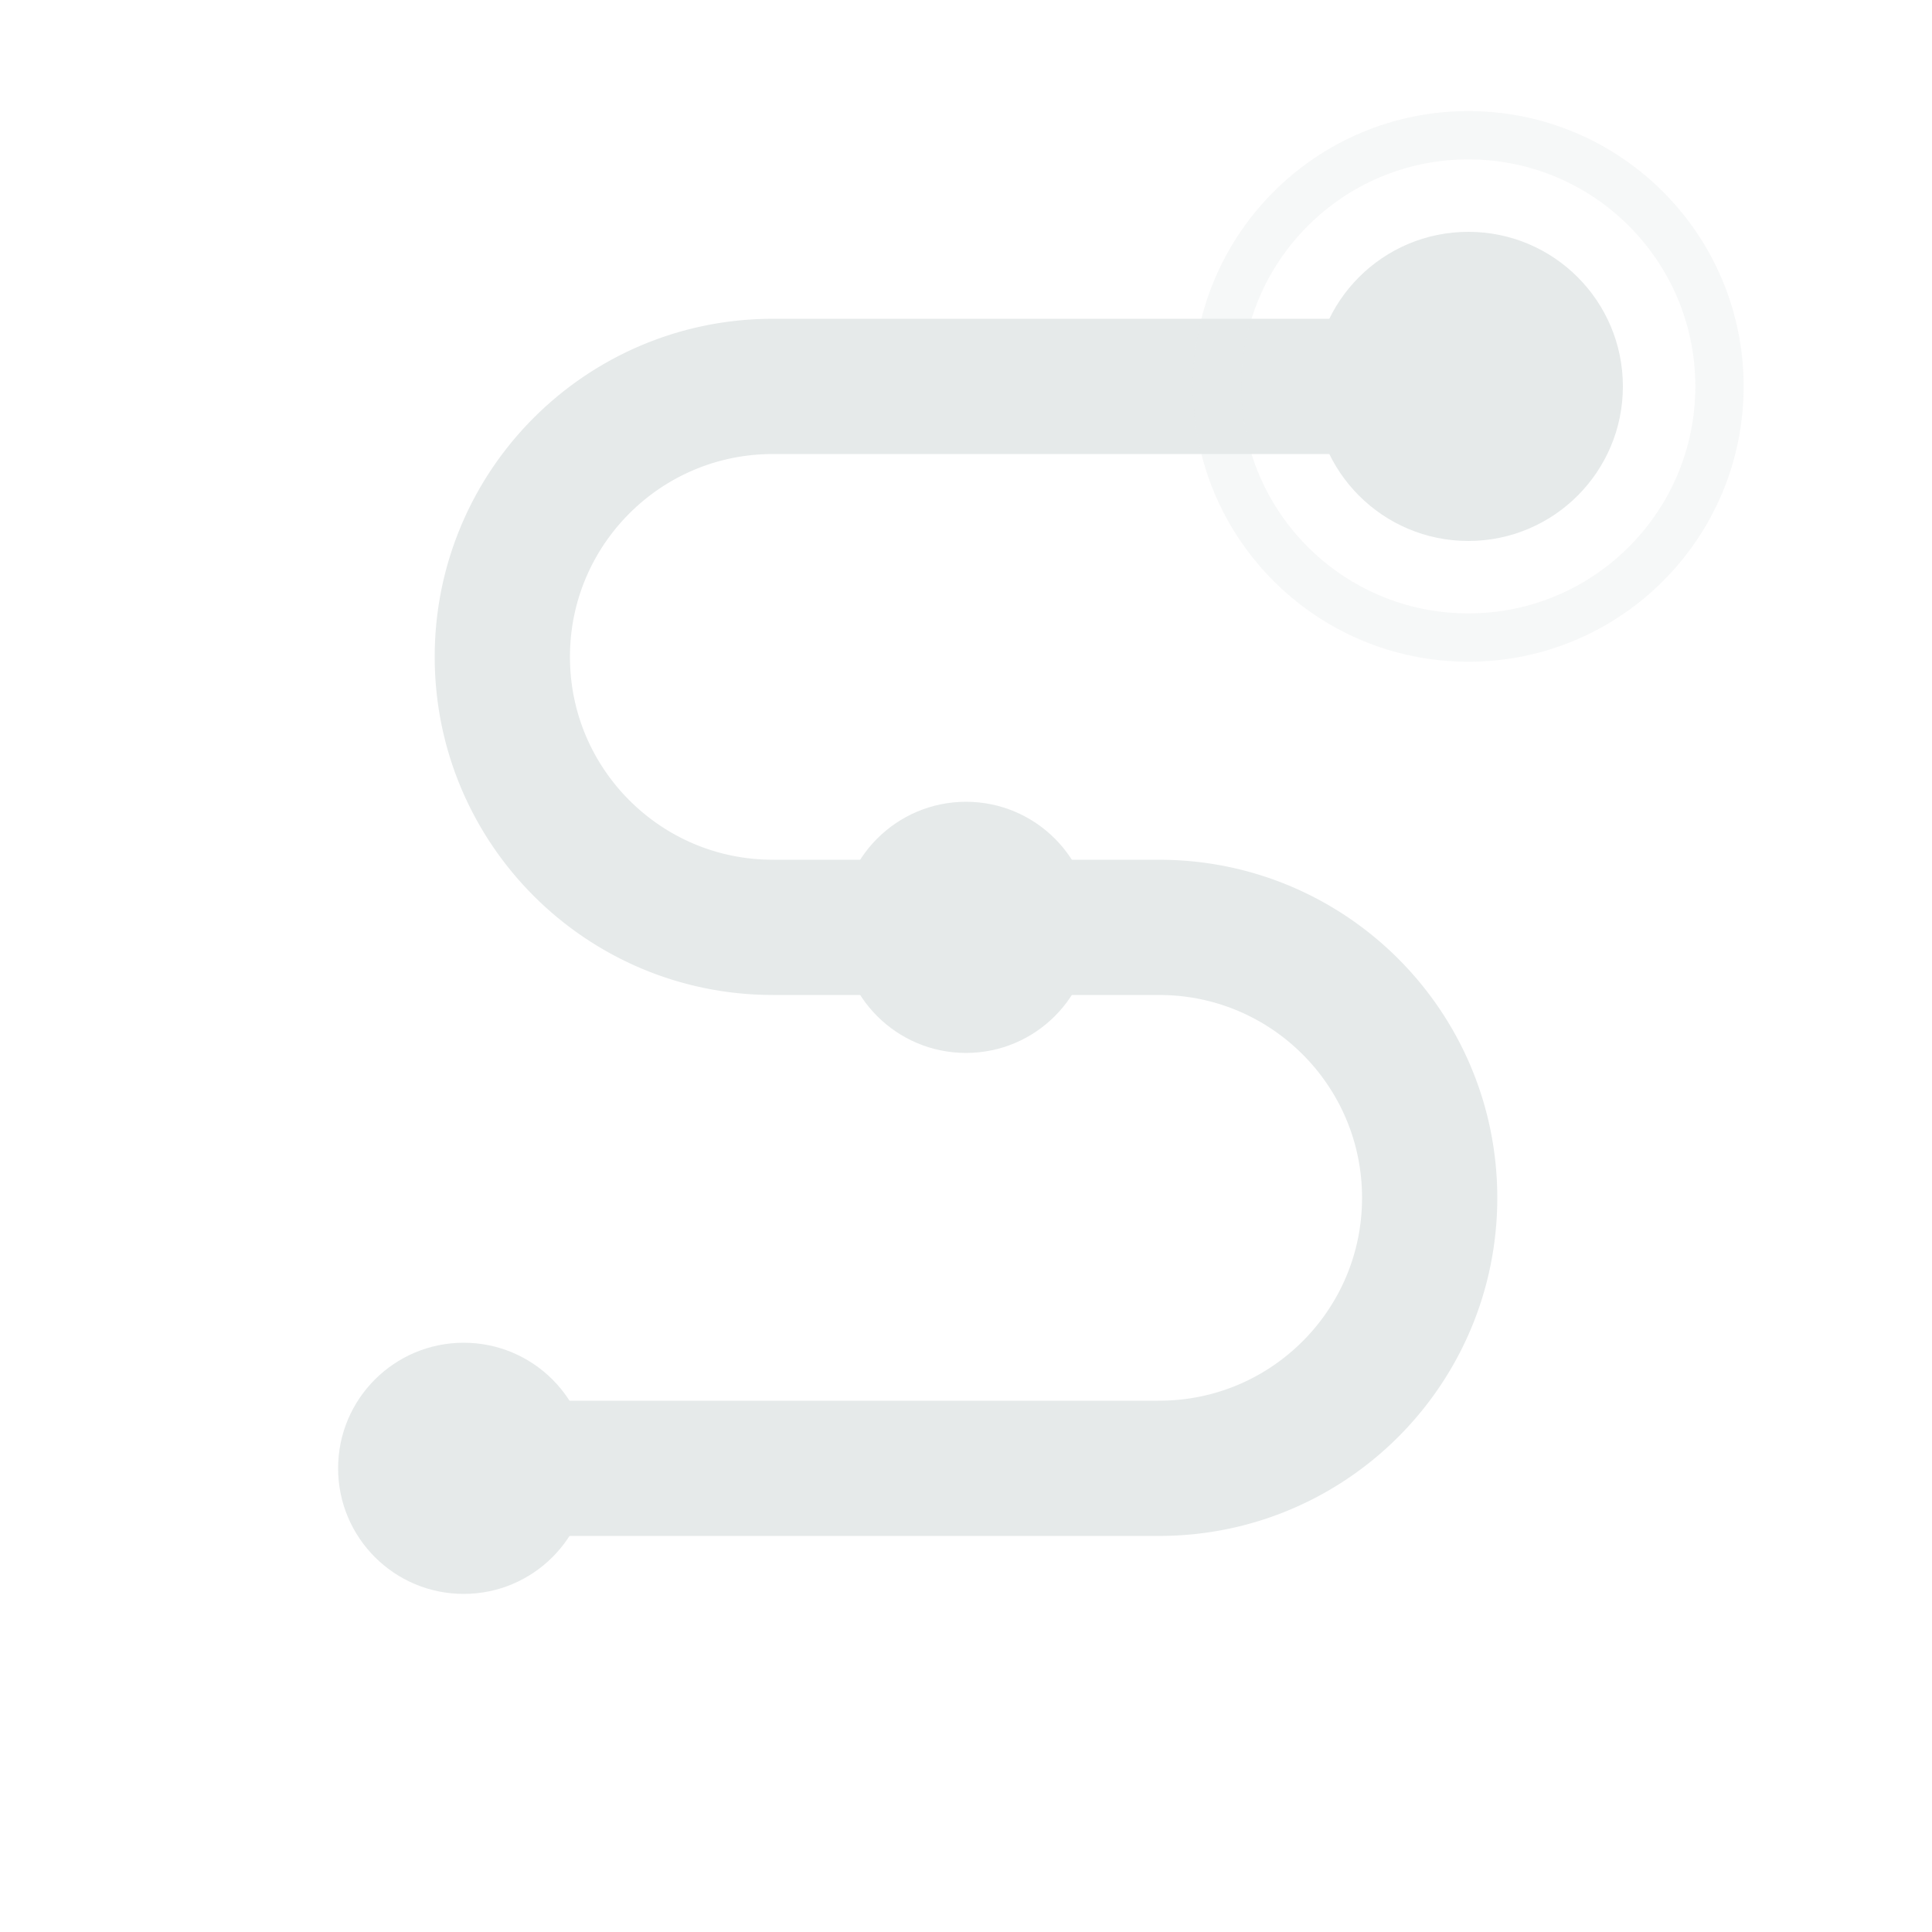
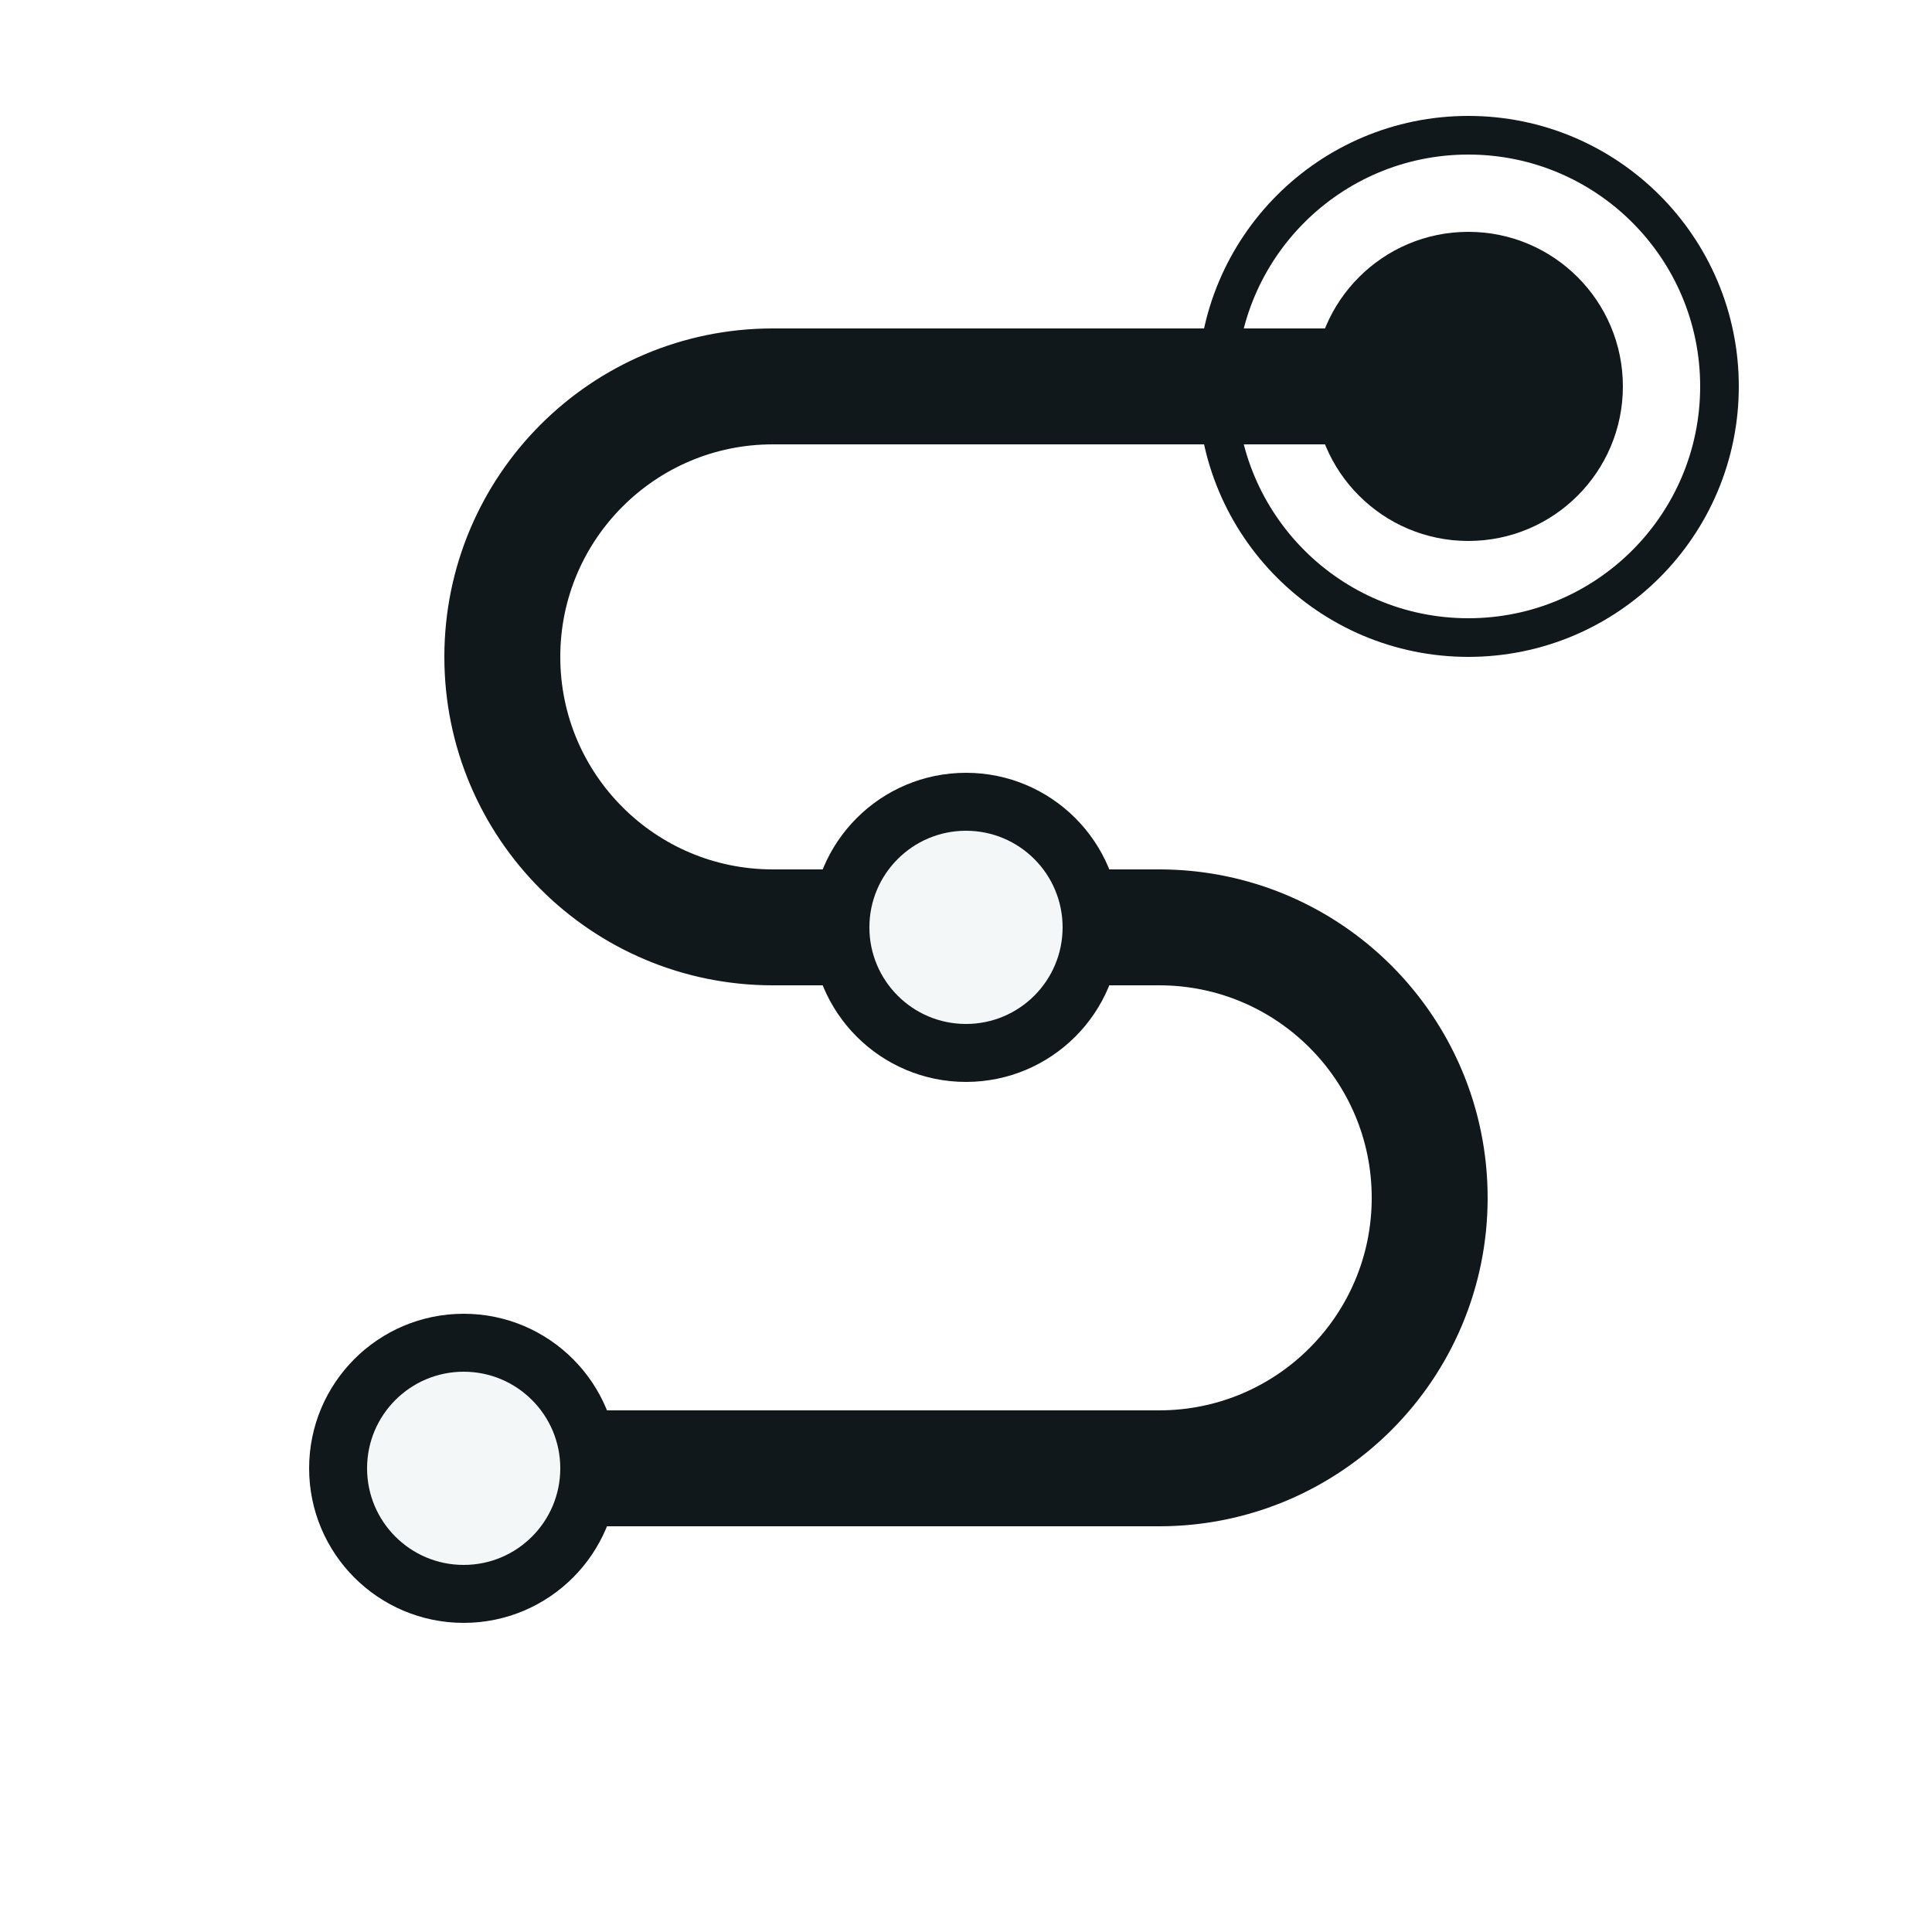
<svg xmlns="http://www.w3.org/2000/svg" viewBox="0 0 100 100">
-   <path d="M24 76 H60 A14 14 0 0 0 60 48 H40 A14 14 0 0 1 40 20 H76" fill="none" stroke="#E6EAEA" stroke-width="7" stroke-linecap="round" stroke-linejoin="round" stroke-dasharray="180.0" stroke-dashoffset="0.0" />
-   <circle cx="24" cy="76" r="6.5" fill="#E6EAEA" />
-   <circle cx="50" cy="48" r="6.5" fill="#E6EAEA" />
-   <circle cx="76" cy="20" r="13" fill="none" stroke="#E6EAEA" stroke-width="2.5" opacity="0.35" />
-   <circle cx="76" cy="20" r="8" fill="#E6EAEA" />
+   <path d="M24 76 H60 A14 14 0 0 0 60 48 H40 A14 14 0 0 1 40 20 H76" fill="none" stroke="#11181C" stroke-width="6" stroke-linecap="round" stroke-linejoin="round" stroke-dasharray="180.0" stroke-dashoffset="0.0" />
+   <circle cx="24" cy="76" r="6.5" fill="#F4F7F7" stroke="#11181C" stroke-width="3" />
+   <circle cx="50" cy="48" r="6.5" fill="#F4F7F7" stroke="#11181C" stroke-width="3" />
+   <circle cx="76" cy="20" r="13" fill="none" stroke="#11181C" stroke-width="2" />
+   <circle cx="76" cy="20" r="8" fill="#11181C" />
</svg>
